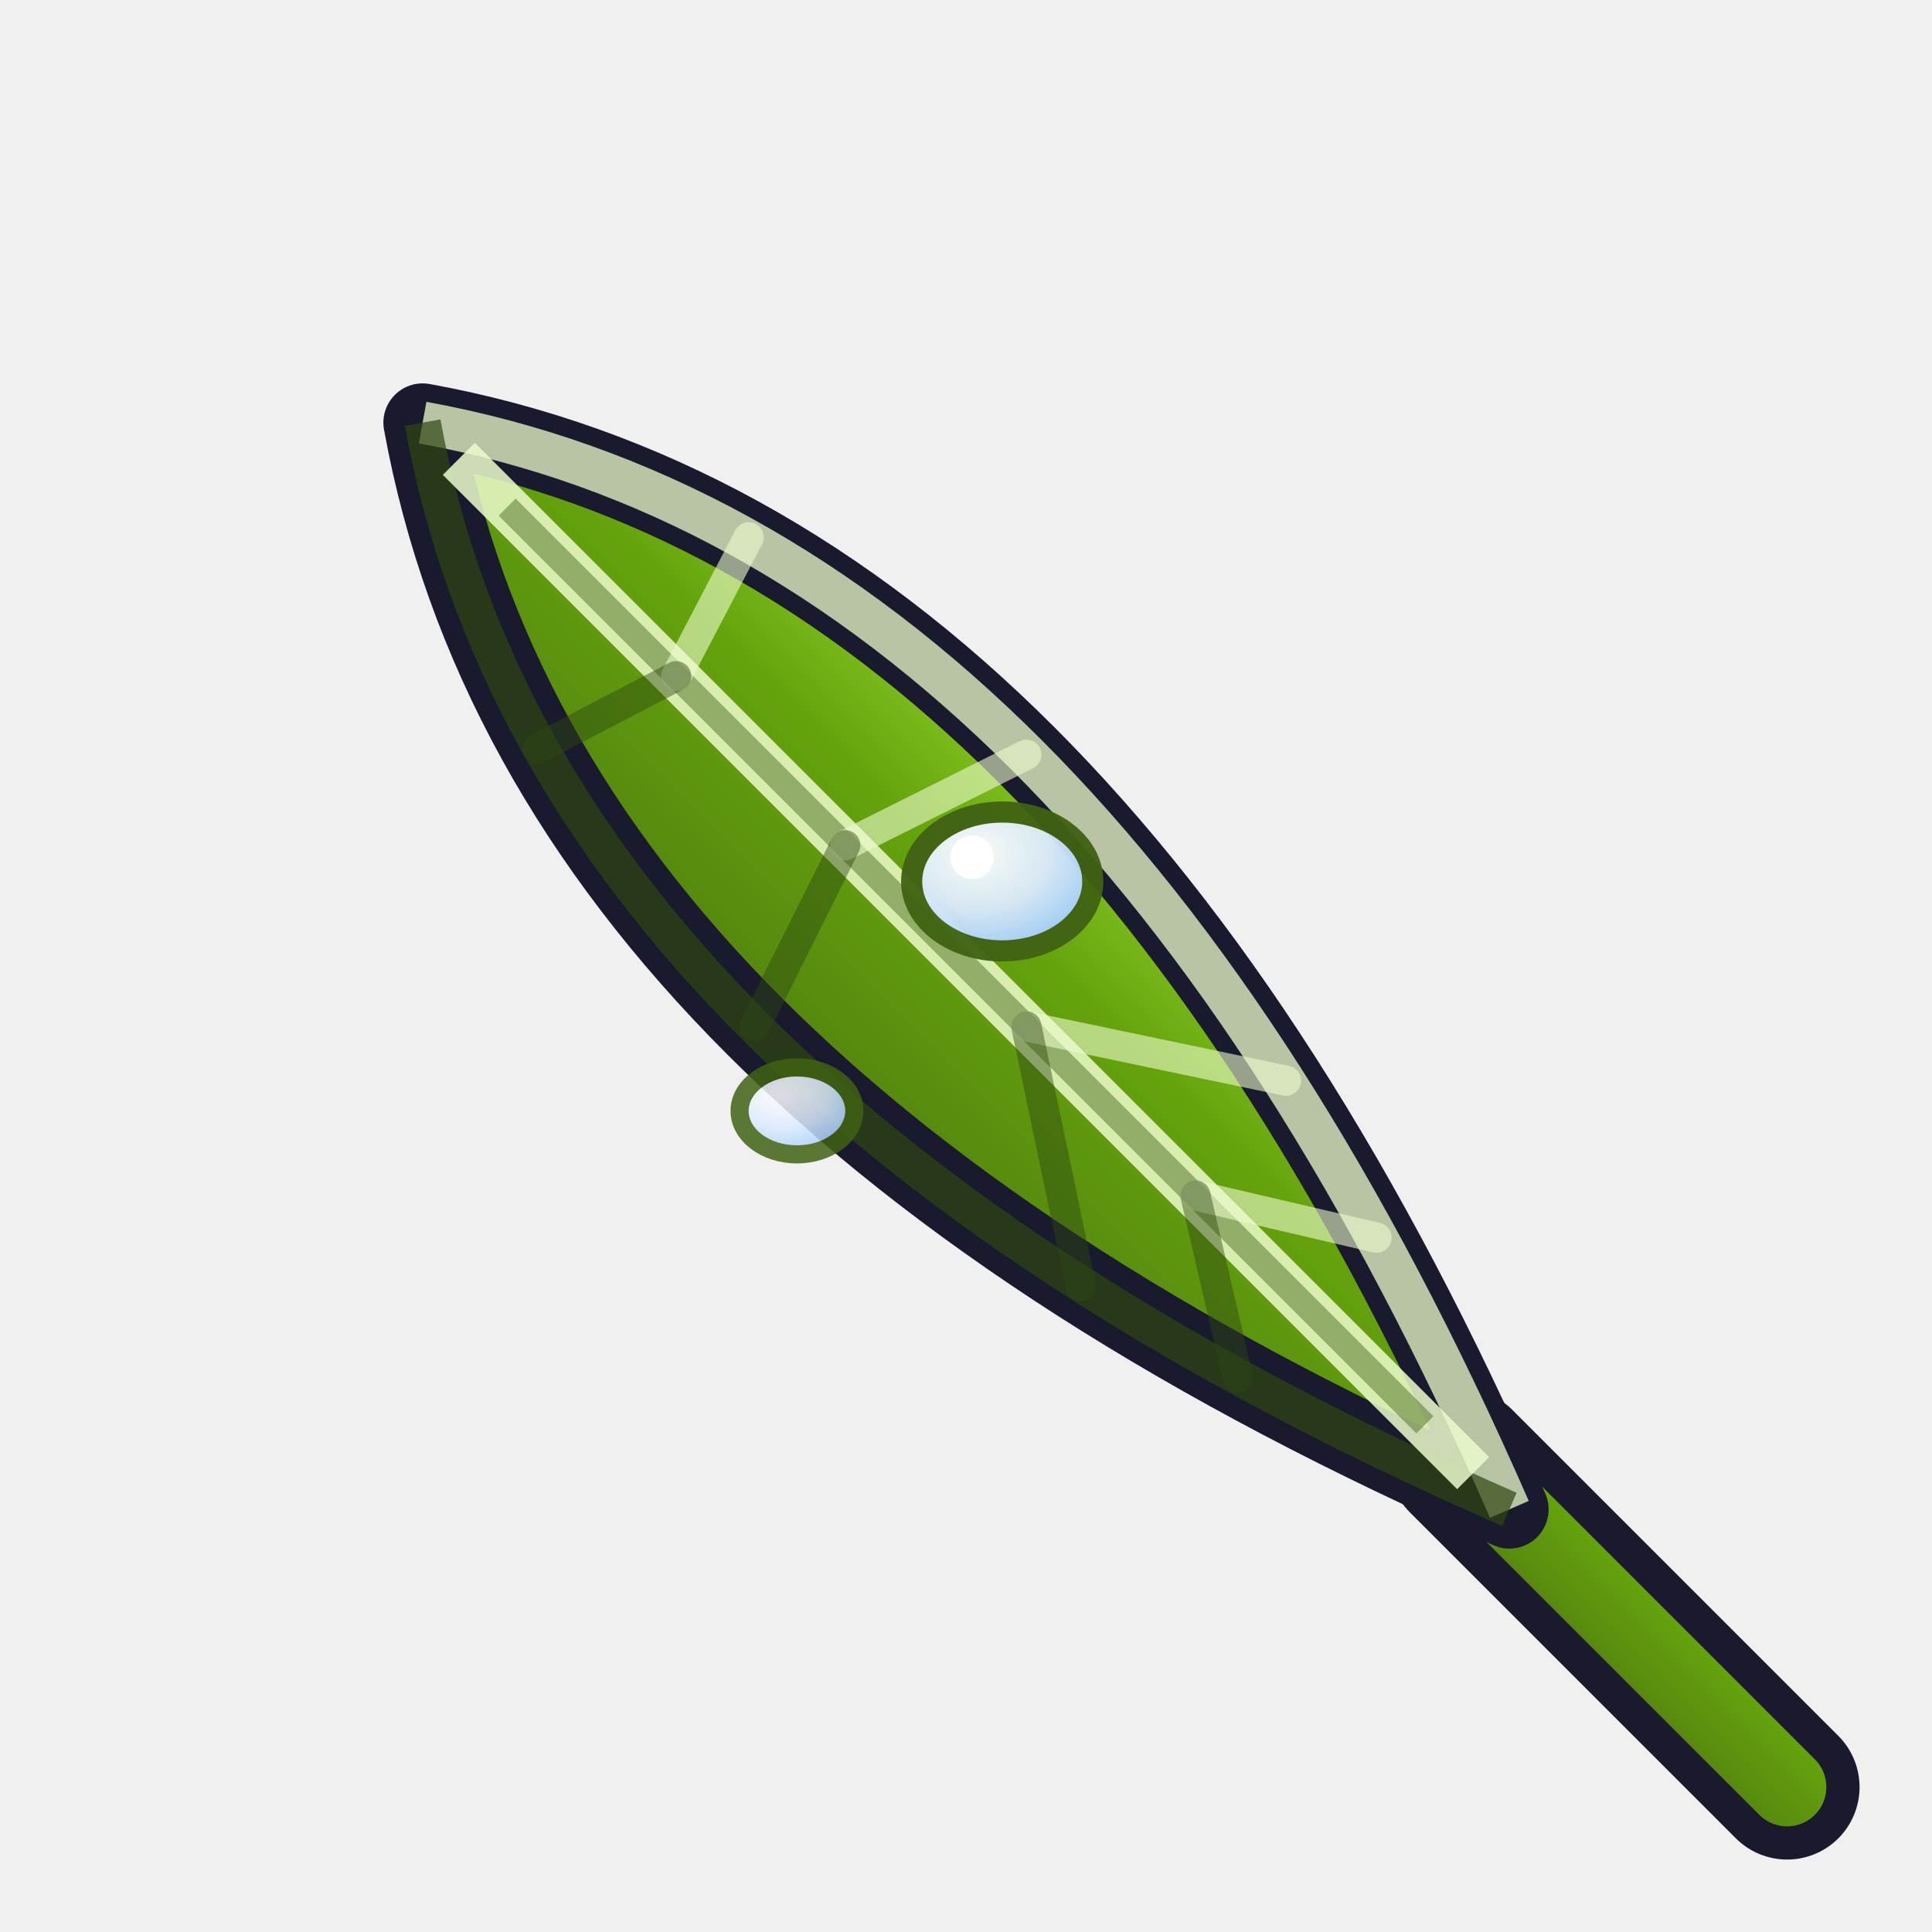
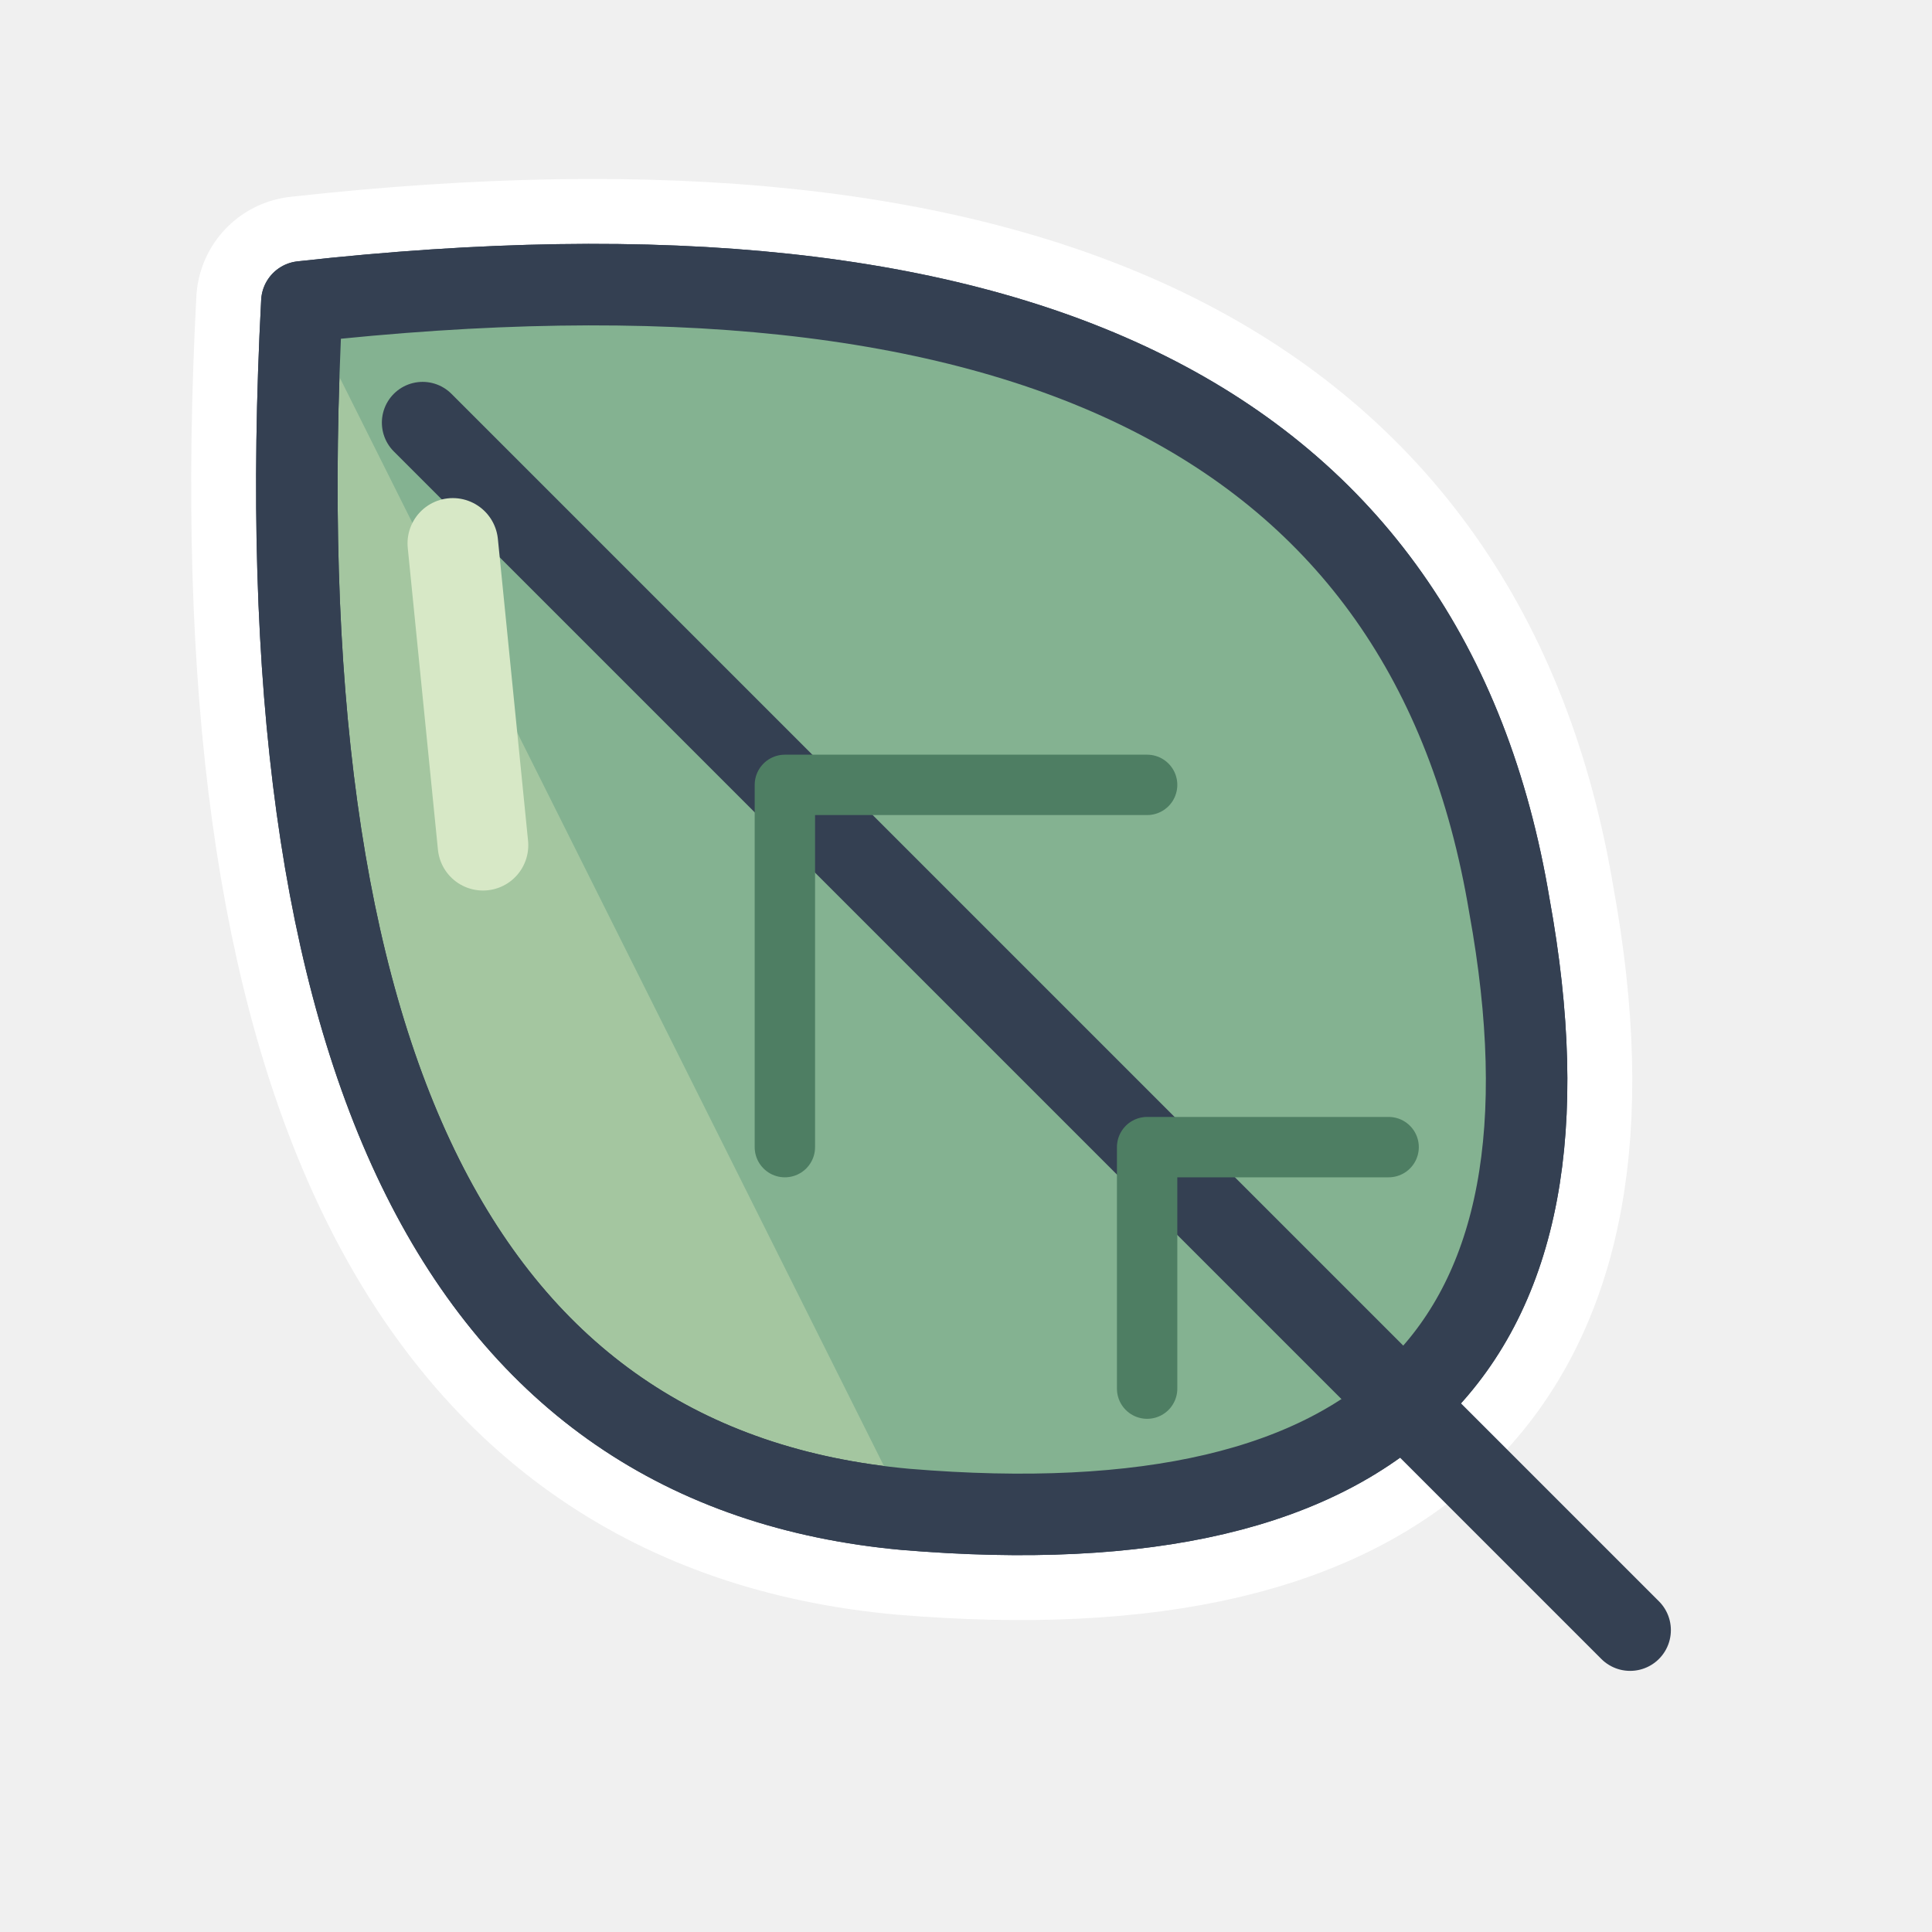
<svg xmlns="http://www.w3.org/2000/svg" width="32" height="32" viewBox="0 0 32 32">
  <defs>
-     <linearGradient id="lBlade" gradientUnits="userSpaceOnUse" x1="10" y1="22" x2="22" y2="10">
-       <stop offset="0" stop-color="#365314" />
-       <stop offset="0.24" stop-color="#4d7c0f" />
-       <stop offset="0.56" stop-color="#65a30d" />
-       <stop offset="0.82" stop-color="#a3e635" />
-       <stop offset="1" stop-color="#d9f99d" />
-     </linearGradient>
-     <linearGradient id="lStem" gradientUnits="userSpaceOnUse" x1="24" y1="28" x2="29" y2="23">
-       <stop offset="0" stop-color="#3f6212" />
-       <stop offset="0.5" stop-color="#65a30d" />
-       <stop offset="1" stop-color="#4d7c0f" />
-     </linearGradient>
-     <radialGradient id="lDrop" cx="0.36" cy="0.30" r="0.8">
-       <stop offset="0" stop-color="#ffffff" />
-       <stop offset="0.5" stop-color="#dbeafe" />
-       <stop offset="1" stop-color="#93c5fd" />
-     </radialGradient>
+     <path id="outline" d="M5 5Q23 3 25 15 27 26 15 25 4 24 5 5Z" />
  </defs>
-   <path d="M24.2 24.2 L29.6 29.6" fill="none" stroke="#1a1a2e" stroke-width="2.4" stroke-linecap="round" />
-   <path d="M24.2 24.2 L29.6 29.6" fill="none" stroke="url(#lStem)" stroke-width="1.3" stroke-linecap="round" />
-   <path d="M7 7 Q 18 9 25 25 Q 9 18 7 7 Z" fill="url(#lBlade)" stroke="#1a1a2e" stroke-width="1.3" stroke-linejoin="round" />
-   <path d="M7 7 Q 18 9 25 25" fill="none" stroke="#ecfccb" stroke-width="0.7" opacity="0.75" />
-   <path d="M7 7 Q 9 18 25 25" fill="none" stroke="#2d460f" stroke-width="0.6" opacity="0.7" />
-   <path d="M7.6 7.6 L24.4 24.4" fill="none" stroke="#ecfccb" stroke-width="0.75" opacity="0.85" />
-   <path d="M8.4 8.4 L23.6 23.6" fill="none" stroke="#3f6212" stroke-width="0.4" opacity="0.45" />
-   <path d="M11.2 11.2 L12.4 8.9 M14 14 L17 12.5 M17 17 L21.3 17.9 M19.8 19.8 L22.8 20.5" fill="none" stroke="#ecfccb" stroke-width="0.5" opacity="0.6" stroke-linecap="round" />
-   <path d="M11.2 11.2 L8.9 12.4 M14 14 L12.5 17 M17 17 L17.9 21.3 M19.8 19.8 L20.5 22.8" fill="none" stroke="#2d460f" stroke-width="0.5" opacity="0.45" stroke-linecap="round" />
-   <ellipse cx="16.6" cy="14.6" rx="1.5" ry="1.15" fill="url(#lDrop)" stroke="#3f6212" stroke-width="0.35" opacity="0.95" />
-   <circle cx="16.1" cy="14.2" r="0.36" fill="#ffffff" />
-   <ellipse cx="13.2" cy="18.4" rx="0.95" ry="0.72" fill="url(#lDrop)" stroke="#3f6212" stroke-width="0.3" opacity="0.85" />
+   <use href="#outline" fill="none" stroke="#fff" stroke-width="3.5" stroke-linejoin="round" stroke-linecap="round" />
+   <g stroke="#344052" stroke-width="1.35" stroke-linejoin="round" stroke-linecap="round">
+     <use href="#outline" fill="#a4c6a0" />
+     <path d="M5 5q18-2 20 10 2 11-10 10Z" fill="#84b291" stroke="none" />
+     <path d="m7 7 20 20" fill="none" />
+     <path d="M13 13v6m0-6h6m0 6v4m0-4h4" fill="none" stroke="#4e7e63" stroke-width="1" />
+     <path d="m7.5 9 .5 5" stroke="#d7e8c6" stroke-width="1.5" />
+     <use href="#outline" fill="none" />
+   </g>
</svg>
